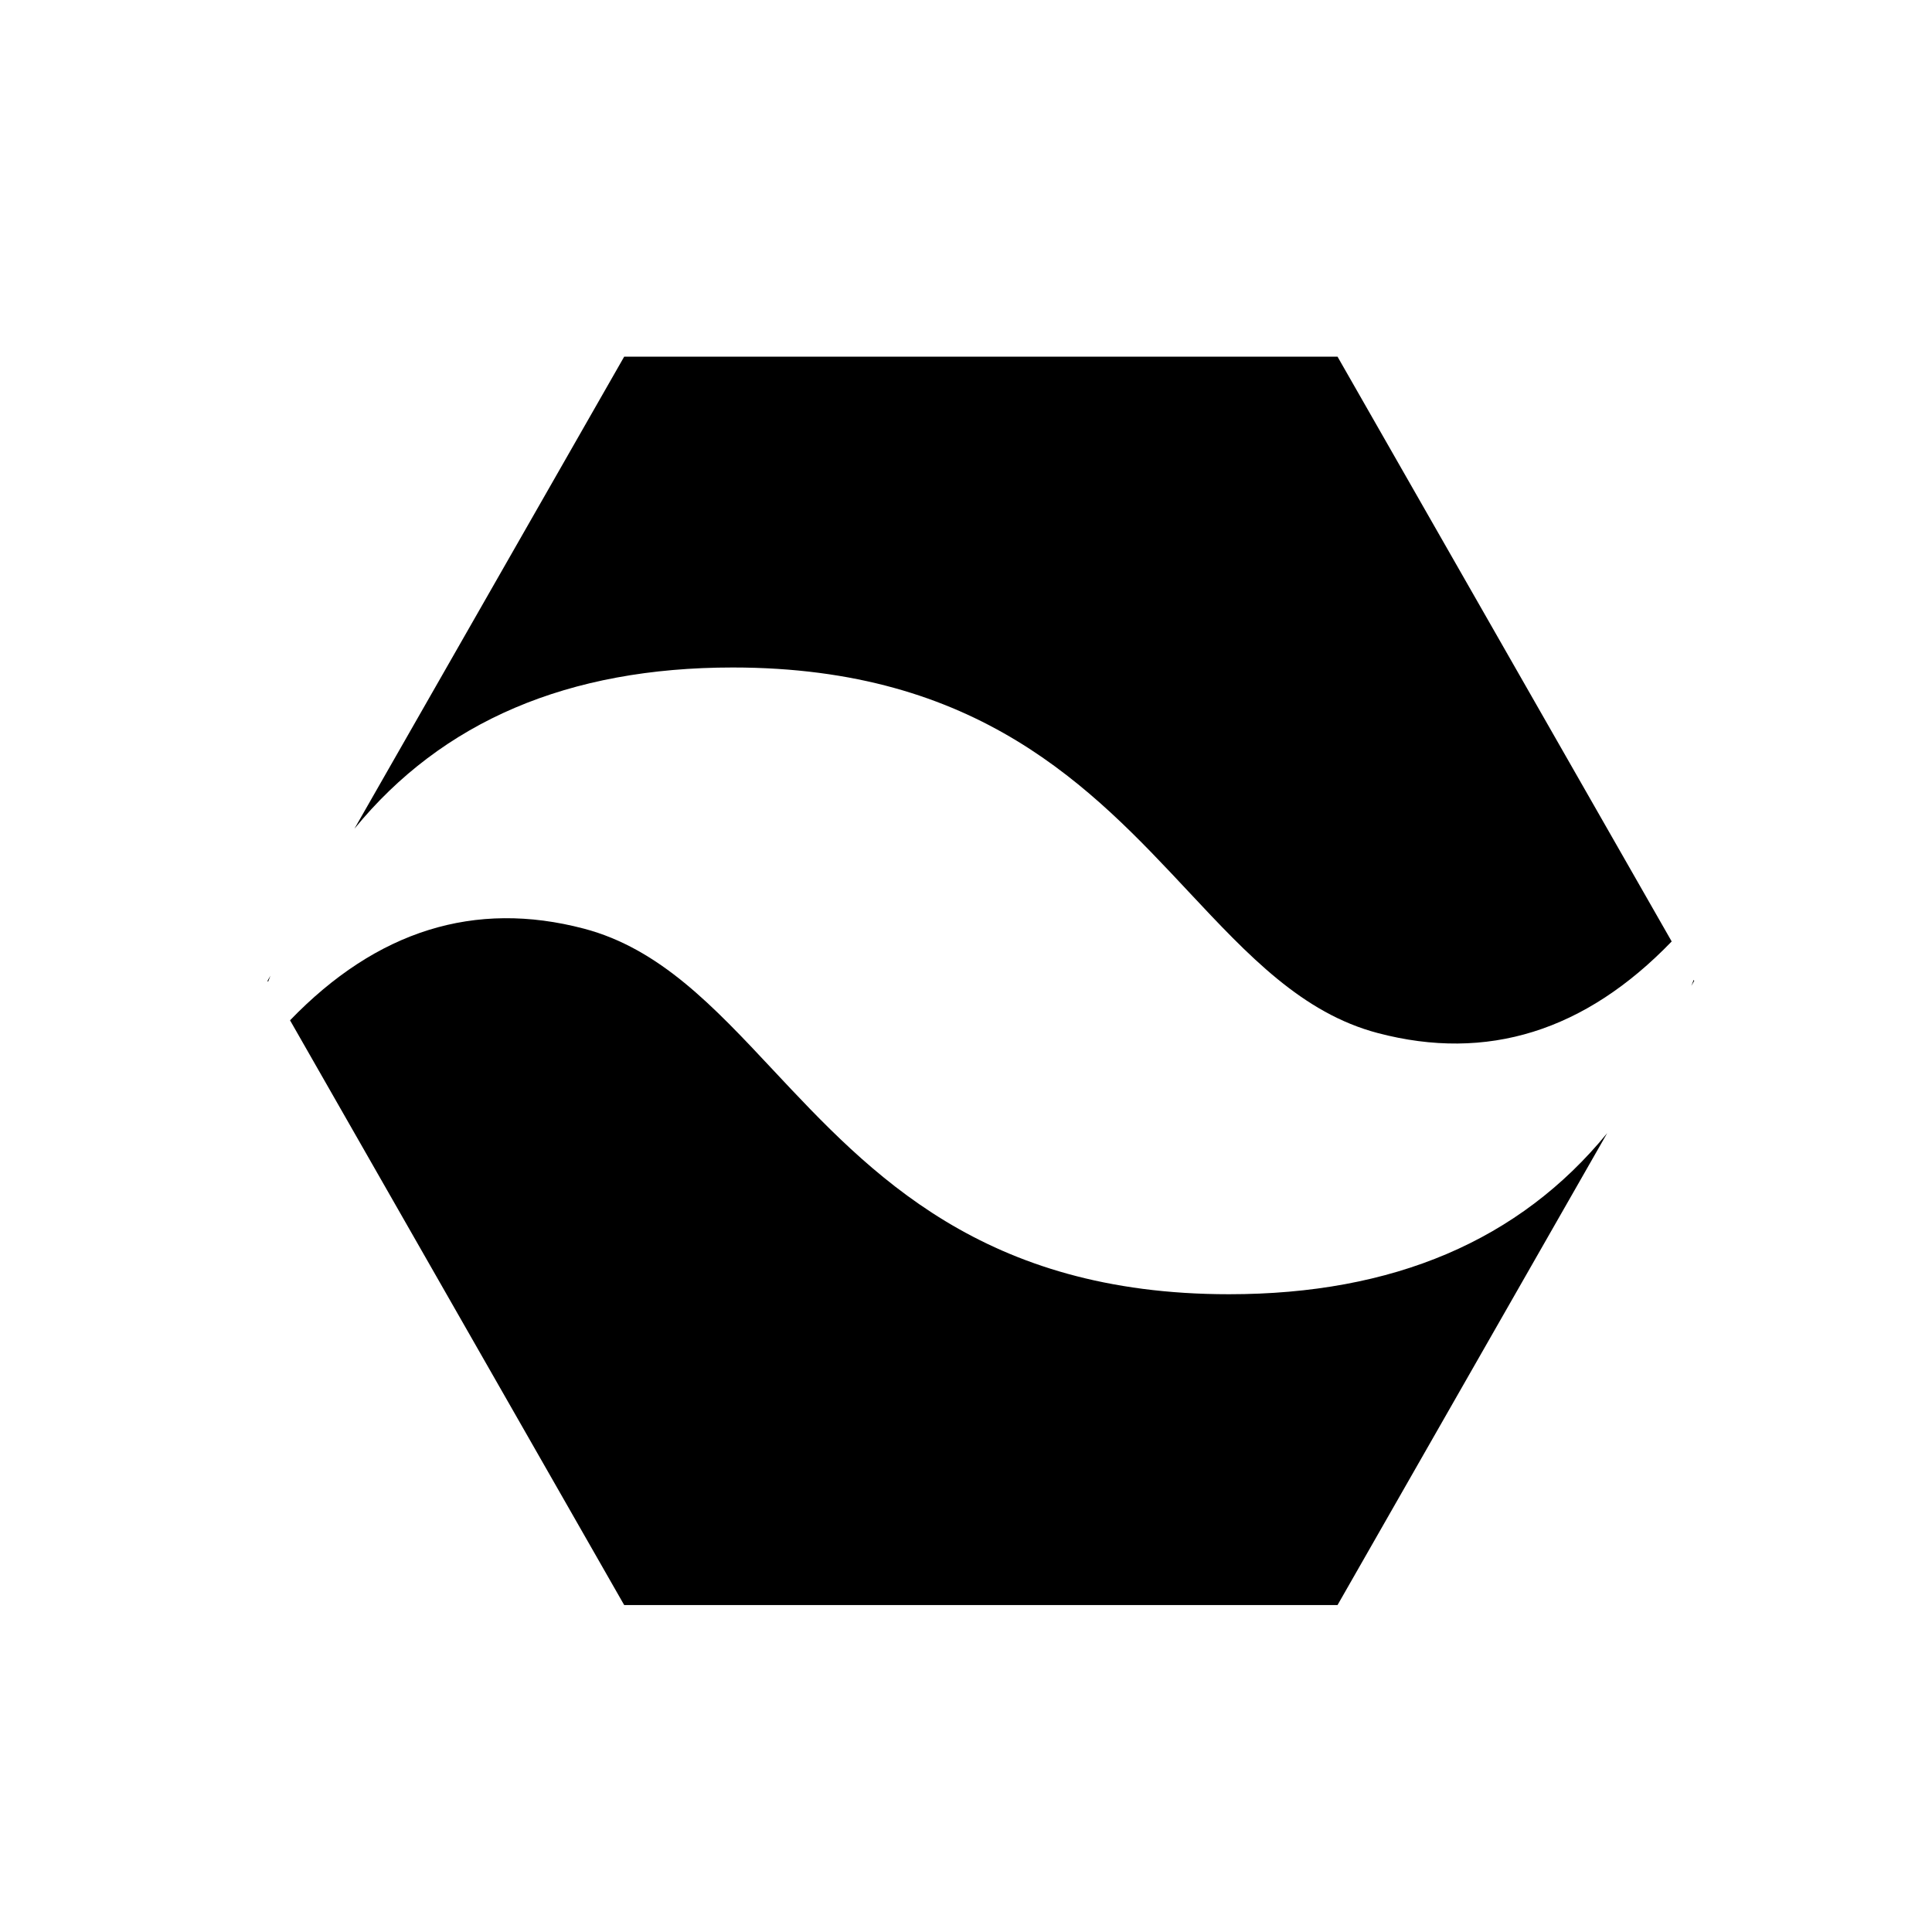
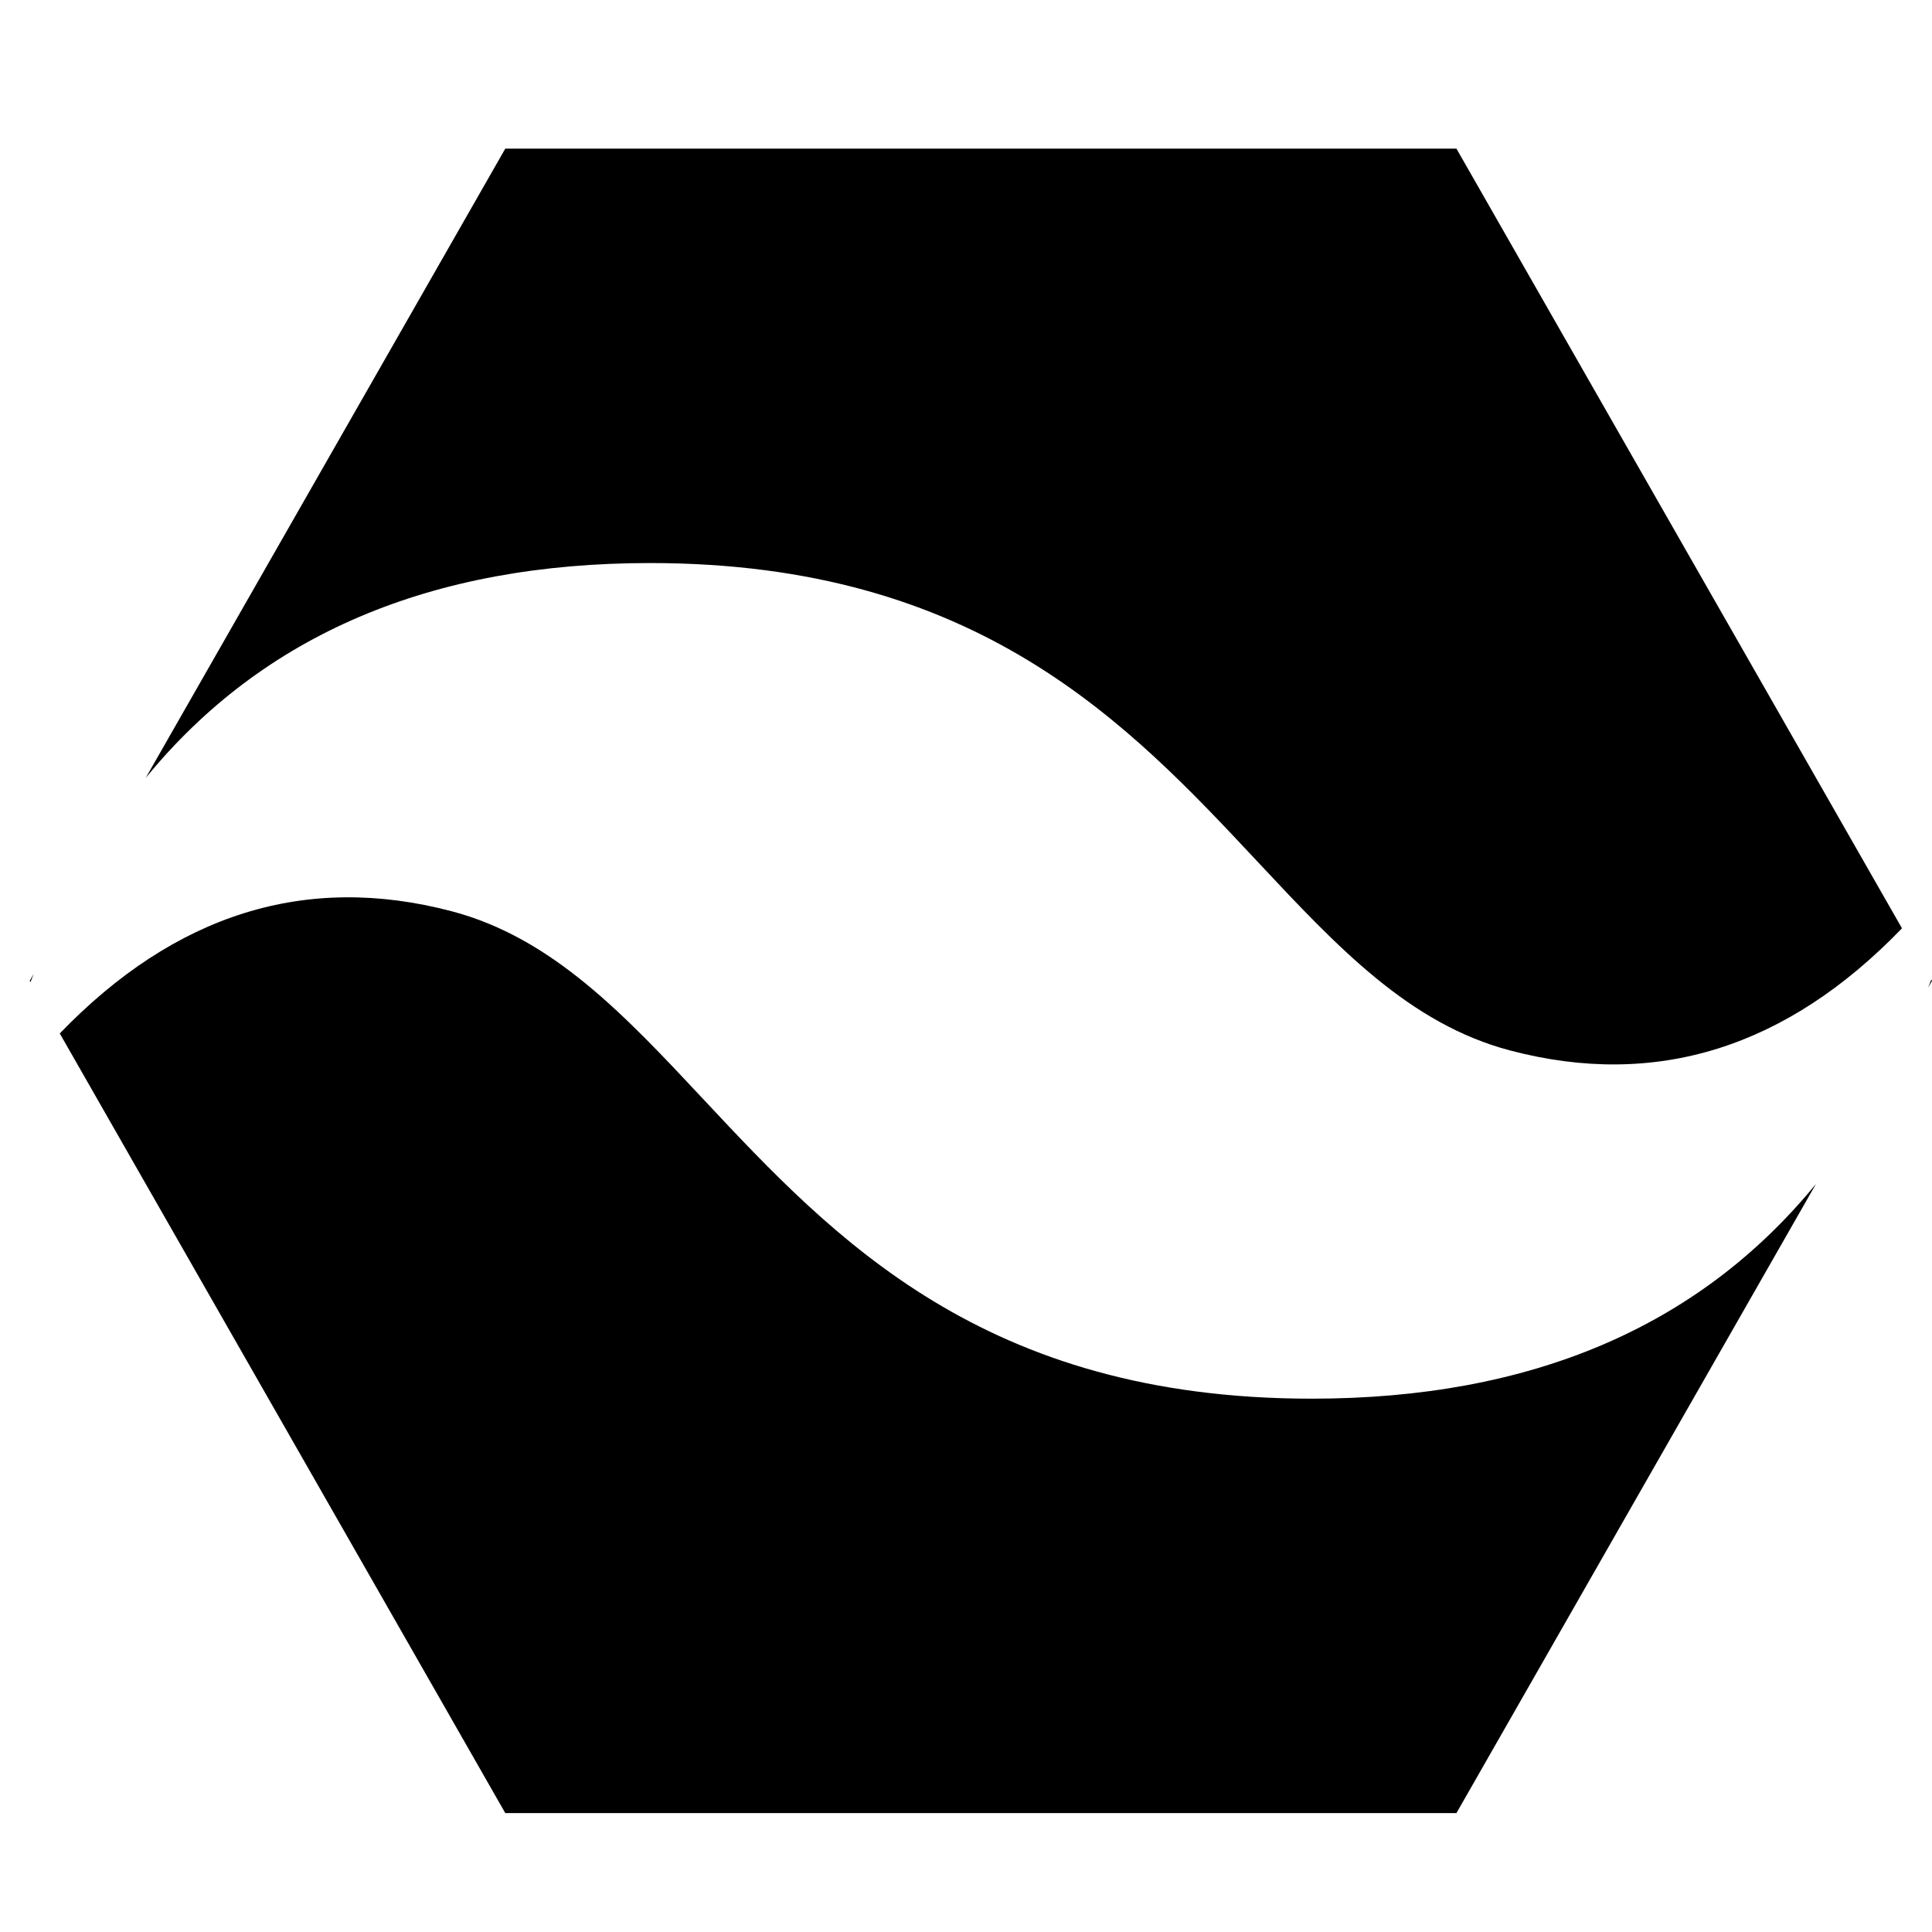
<svg xmlns="http://www.w3.org/2000/svg" width="65" height="65" viewBox="0 0 65 65" fill="none">
-   <path d="M9.099 32.826L9 33L9.019 33.033C9.045 32.964 9.072 32.895 9.099 32.826Z" fill="black" style="fill:black;fill-opacity:1;" />
-   <path d="M11.925 27.881C14.88 24.265 19.122 22.457 24.653 22.457C32.929 22.457 36.717 26.503 39.991 30.003C42 32.149 43.816 34.089 46.358 34.757C50.032 35.724 53.327 34.697 56.242 31.674L45 12L21 12L11.925 27.881Z" fill="black" style="fill:black;fill-opacity:1;" />
-   <path d="M56.981 32.968C56.956 33.035 56.929 33.102 56.903 33.169L57 33L56.981 32.968Z" fill="black" style="fill:black;fill-opacity:1;" />
-   <path d="M54.072 38.123C51.118 41.736 46.877 43.543 41.348 43.543C33.073 43.543 29.283 39.496 26.009 35.998C24 33.851 22.184 31.911 19.644 31.243C15.97 30.277 12.675 31.305 9.758 34.327L21 54L45 54L54.072 38.123Z" fill="black" style="fill:black;fill-opacity:1;" />
+   <path d="M1.132 32.768L1 33L1.025 33.044C1.061 32.952 1.096 32.86 1.132 32.768Z" fill="black" style="fill:black;fill-opacity:1;" />
+   <path d="M4.901 26.174C8.84 21.353 14.496 18.943 21.871 18.943C32.905 18.943 37.956 24.337 42.322 29.004C45 31.866 47.422 34.452 50.81 35.343C55.709 36.632 60.102 35.262 63.99 31.232L49 5L17 5L4.901 26.174Z" fill="black" style="fill:black;fill-opacity:1;" />
+   <path d="M64.975 32.957C64.941 33.047 64.906 33.137 64.871 33.226L65 33L64.975 32.957Z" fill="black" style="fill:black;fill-opacity:1;" />
+   <path d="M61.097 39.831C57.158 44.648 51.502 47.057 44.131 47.057C33.097 47.057 28.044 41.661 23.678 36.998C21 34.134 18.578 31.548 15.192 30.657C10.293 29.369 5.899 30.739 2.011 34.769L17 61L49 61L61.097 39.831Z" fill="black" style="fill:black;fill-opacity:1;" />
</svg>
